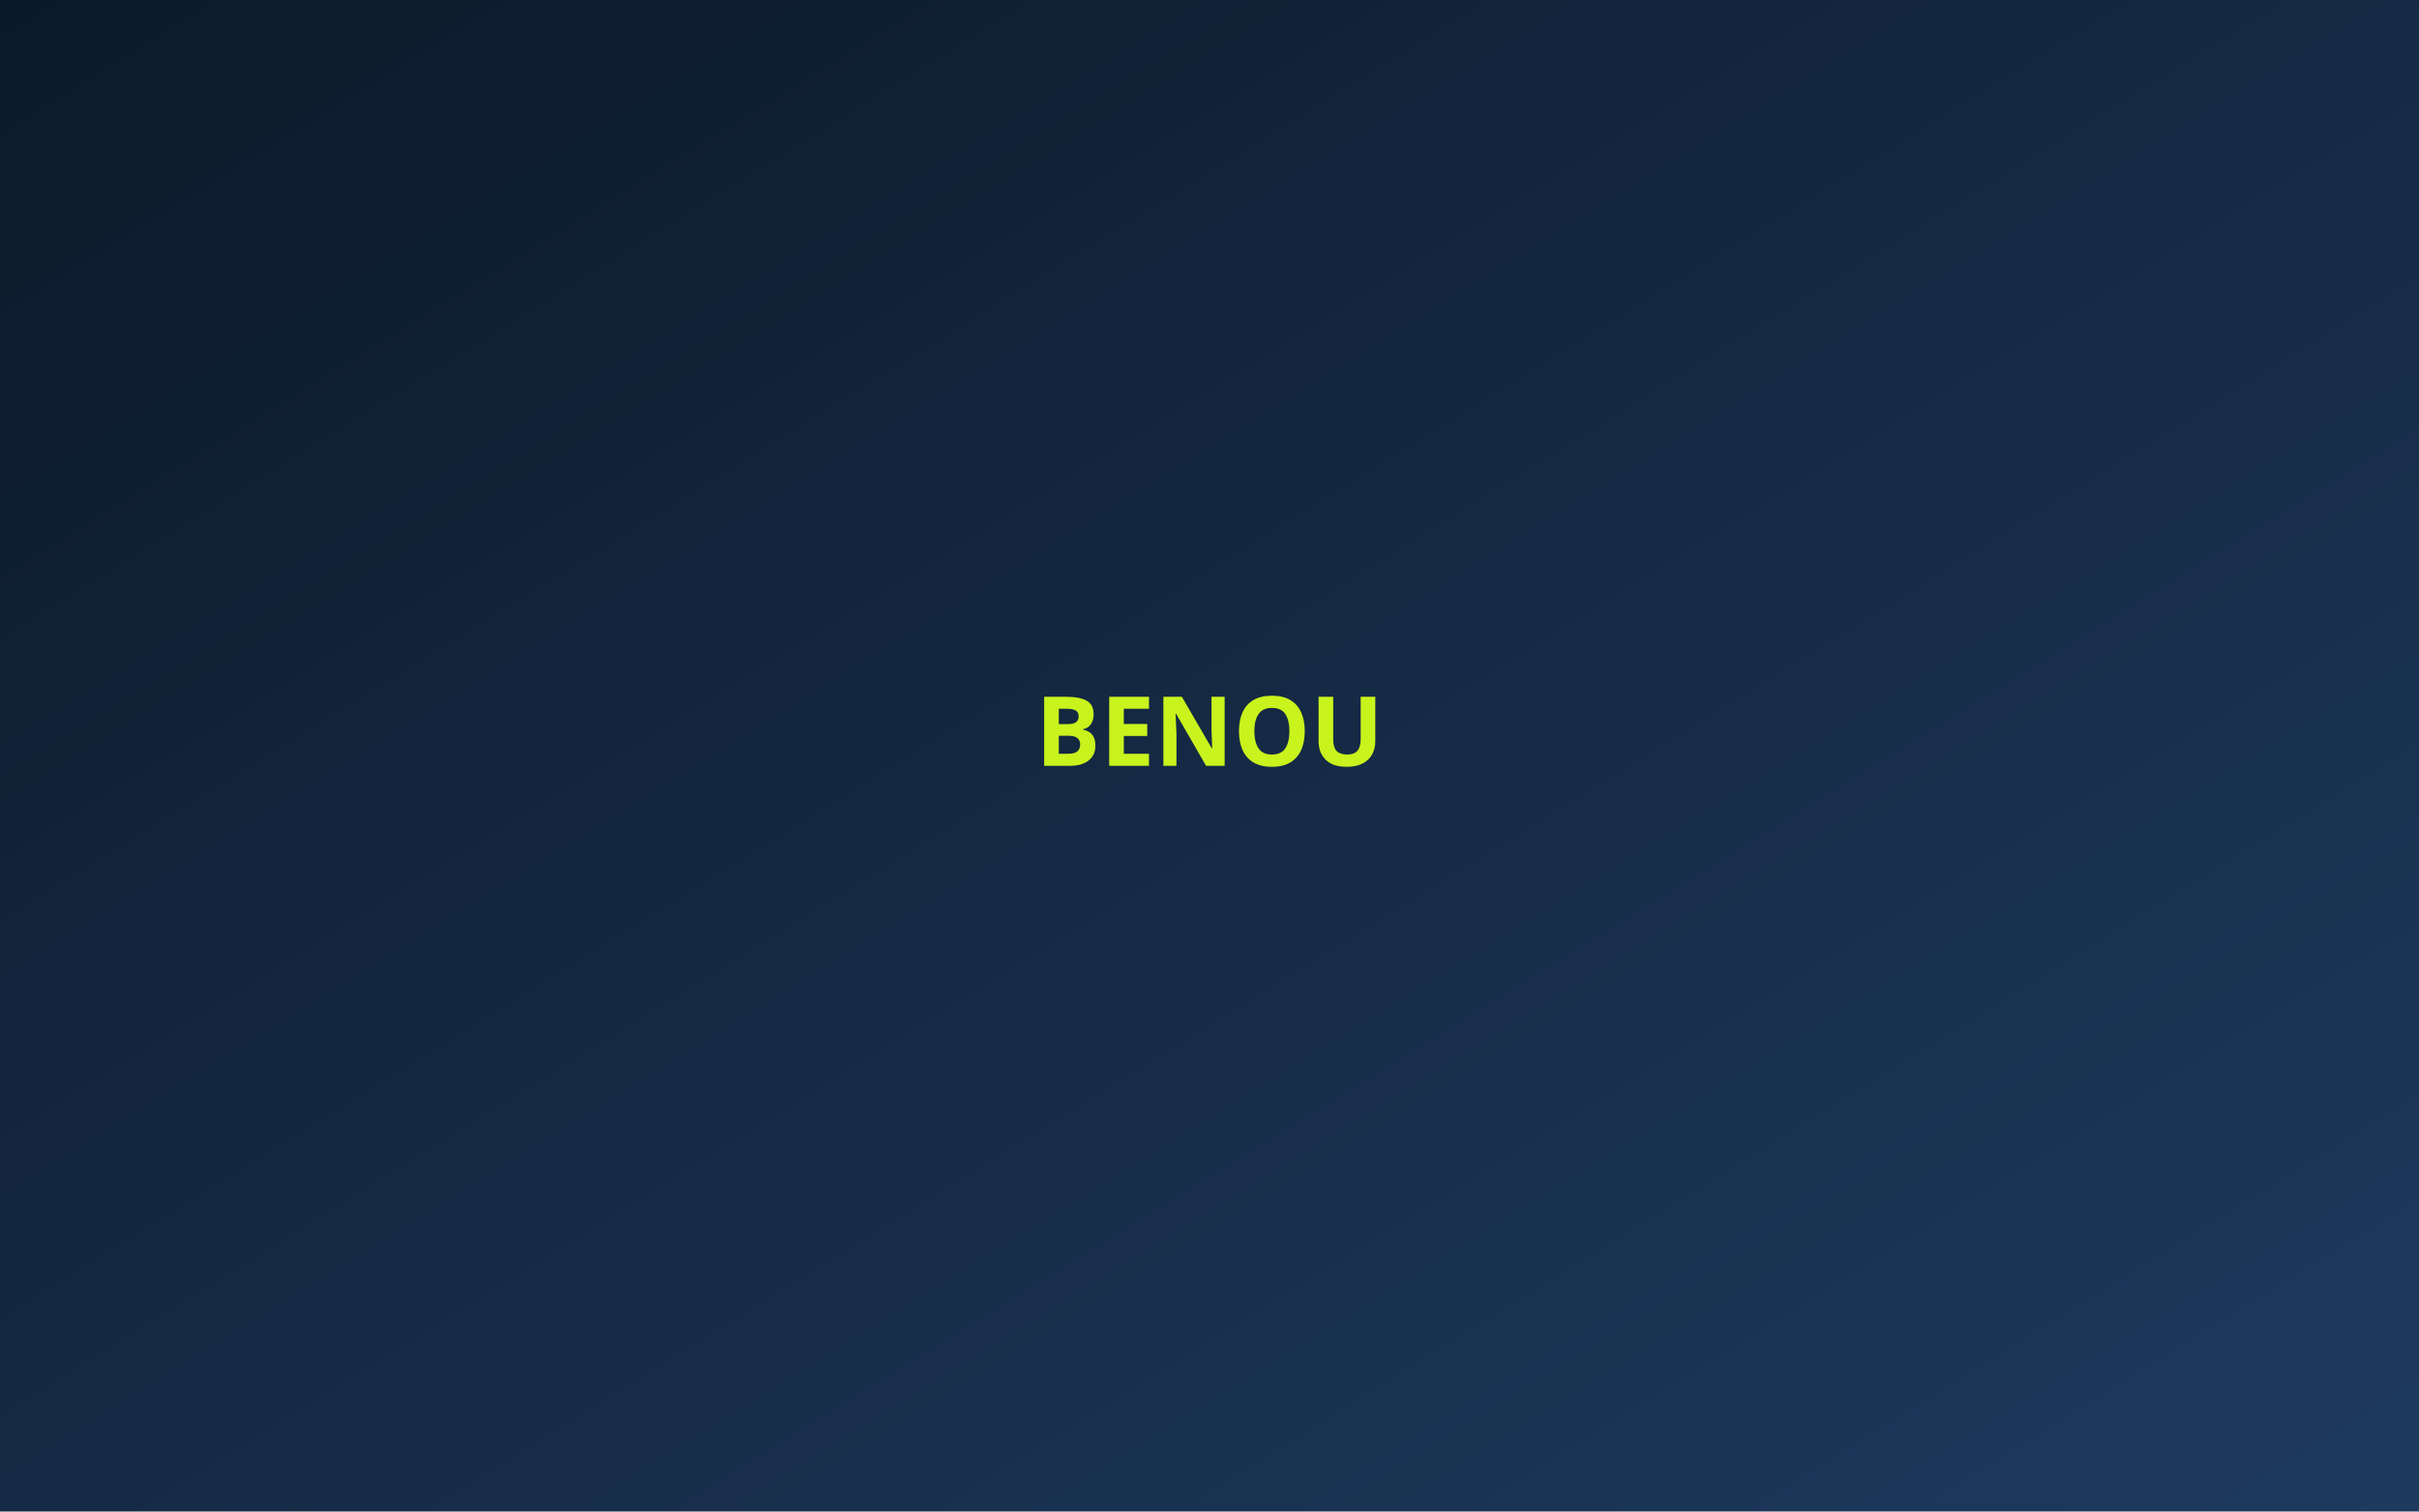
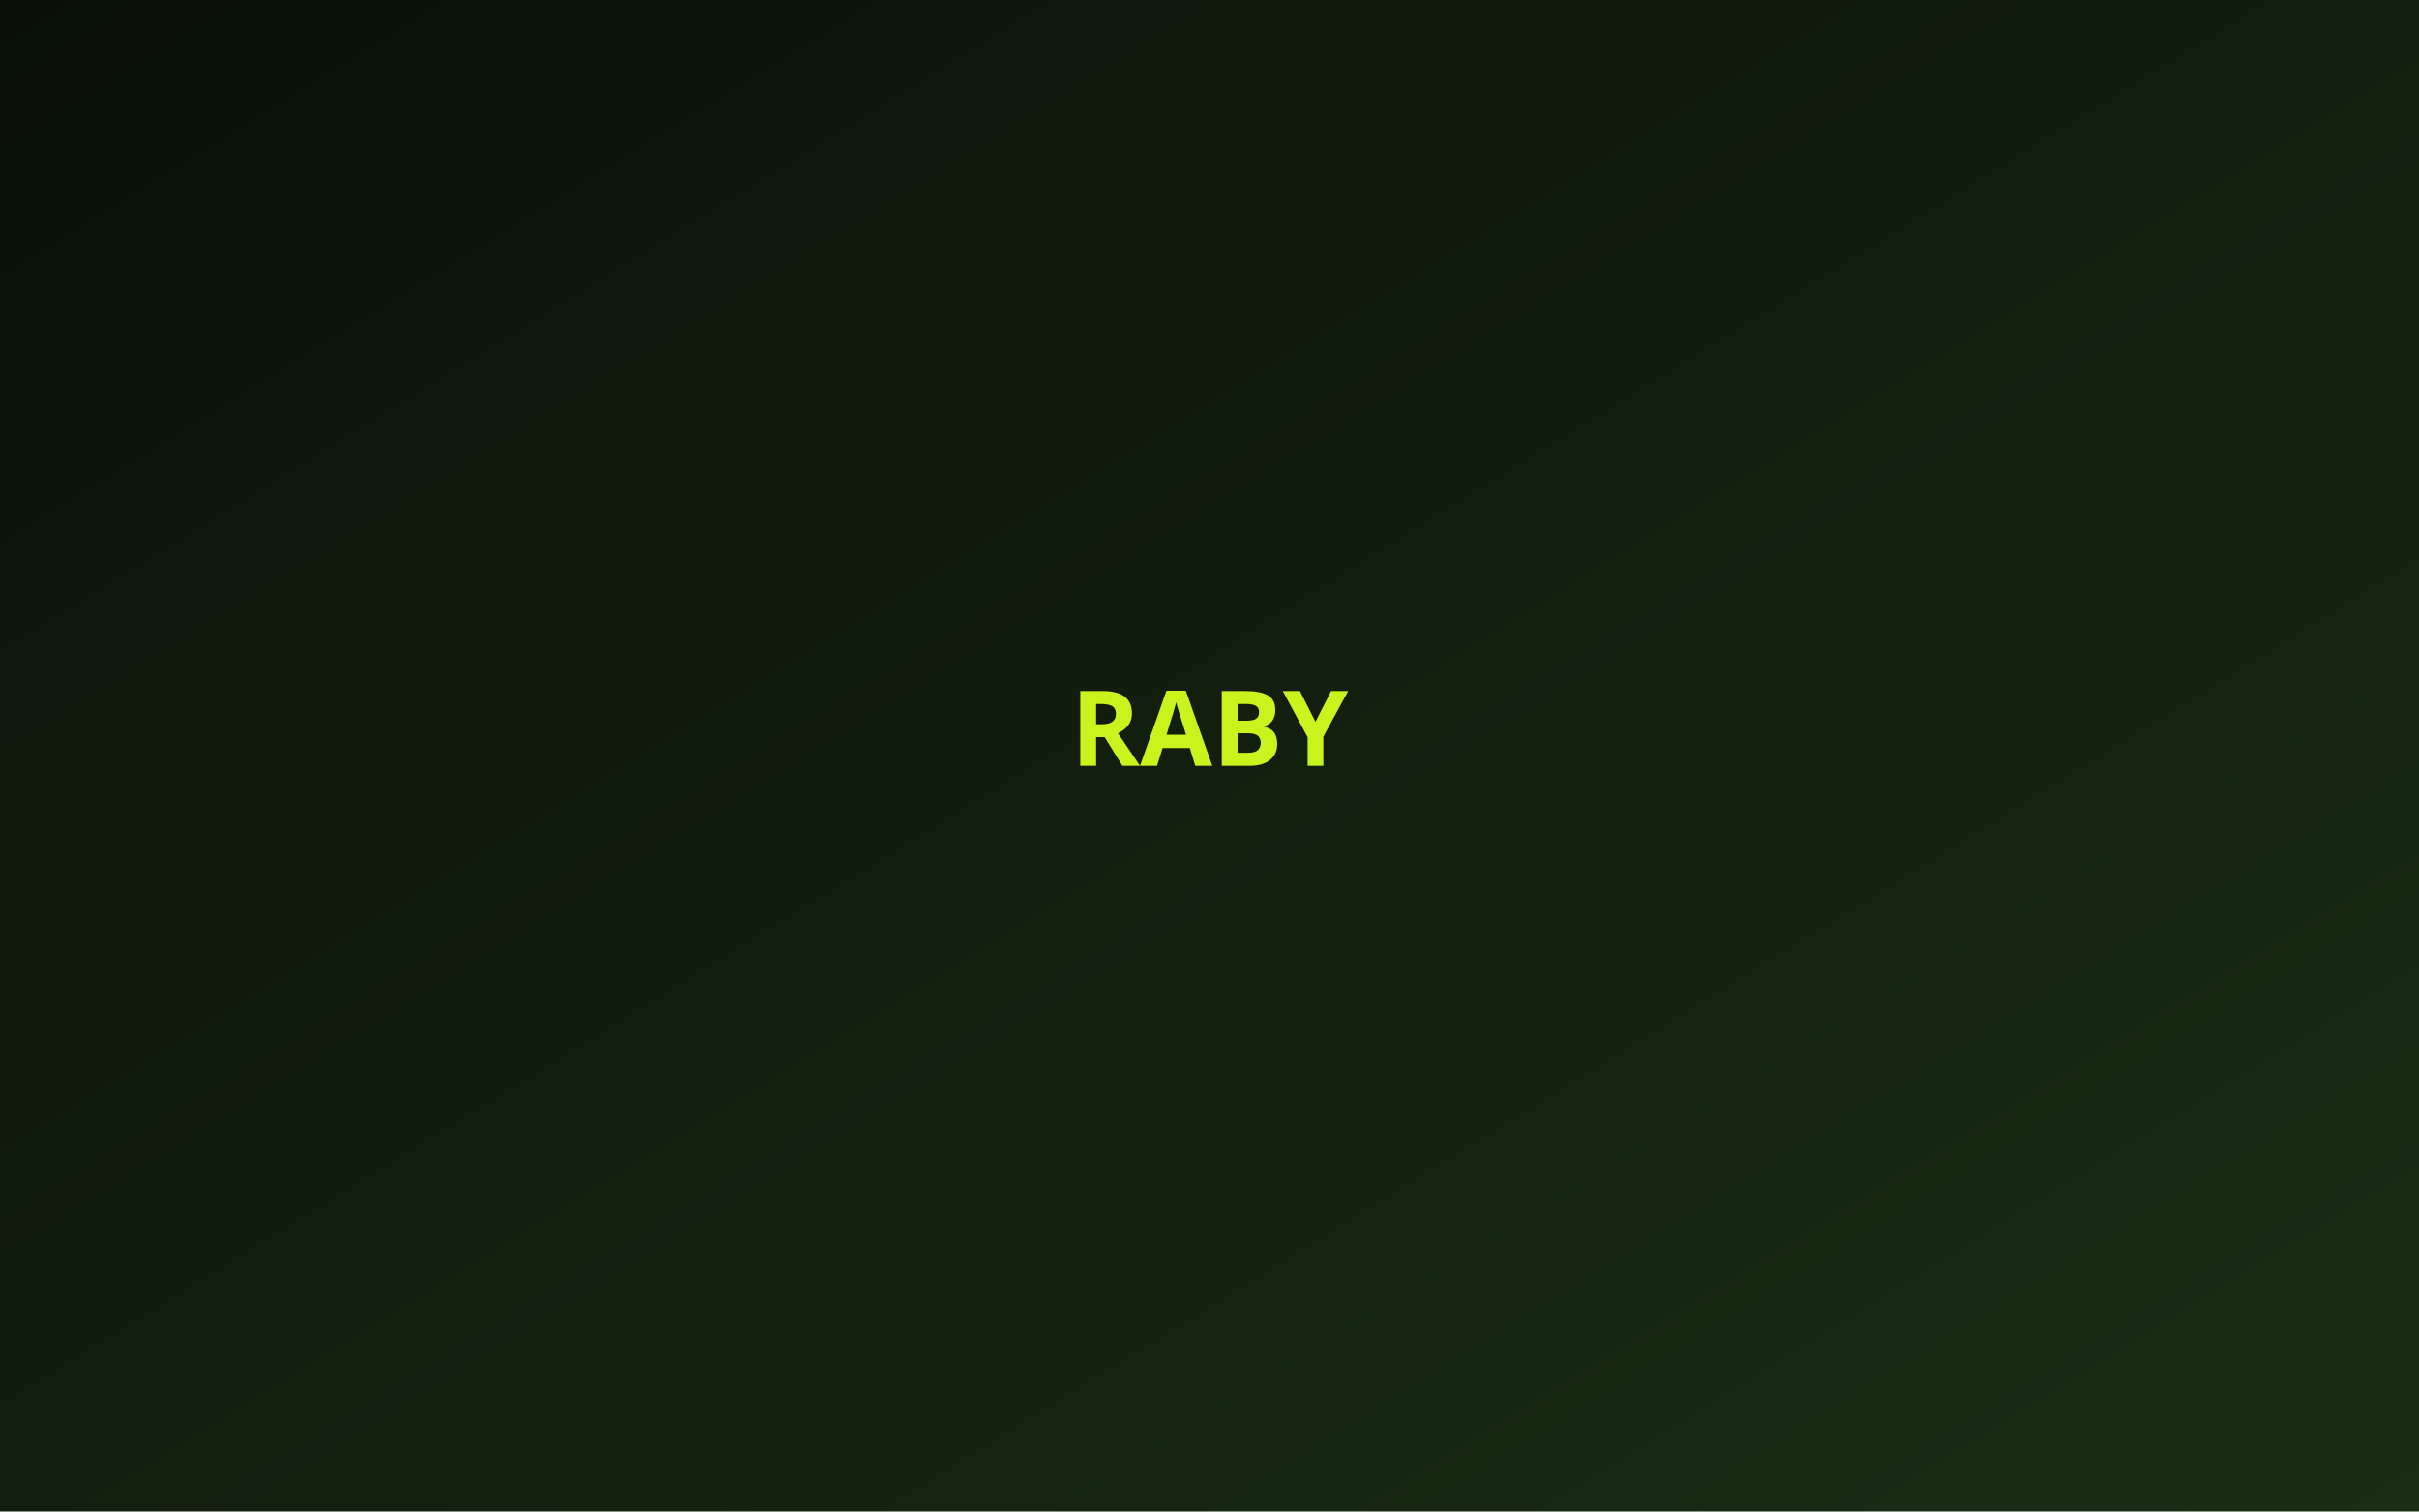
<svg xmlns="http://www.w3.org/2000/svg" width="1200" height="750" viewBox="0 0 1200 750">
  <defs>
    <linearGradient id="g" x1="0%" y1="0%" x2="100%" y2="100%">
-       <stop offset="0%" style="stop-color:#0c1929" />
-       <stop offset="100%" style="stop-color:#1e3a5f" />
+       <stop offset="0%" style="stop-color:#0a1008" />
+       <stop offset="100%" style="stop-color:#1a2e14" />
    </linearGradient>
  </defs>
  <rect width="1200" height="750" fill="url(#g)" />
-   <text x="600" y="380" text-anchor="middle" fill="#c9f31d" font-family="system-ui" font-size="48" font-weight="700">BENOU</text>
+   <text x="600" y="380" text-anchor="middle" fill="#c9f31d" font-family="system-ui" font-size="52" font-weight="700">RABY</text>
</svg>
